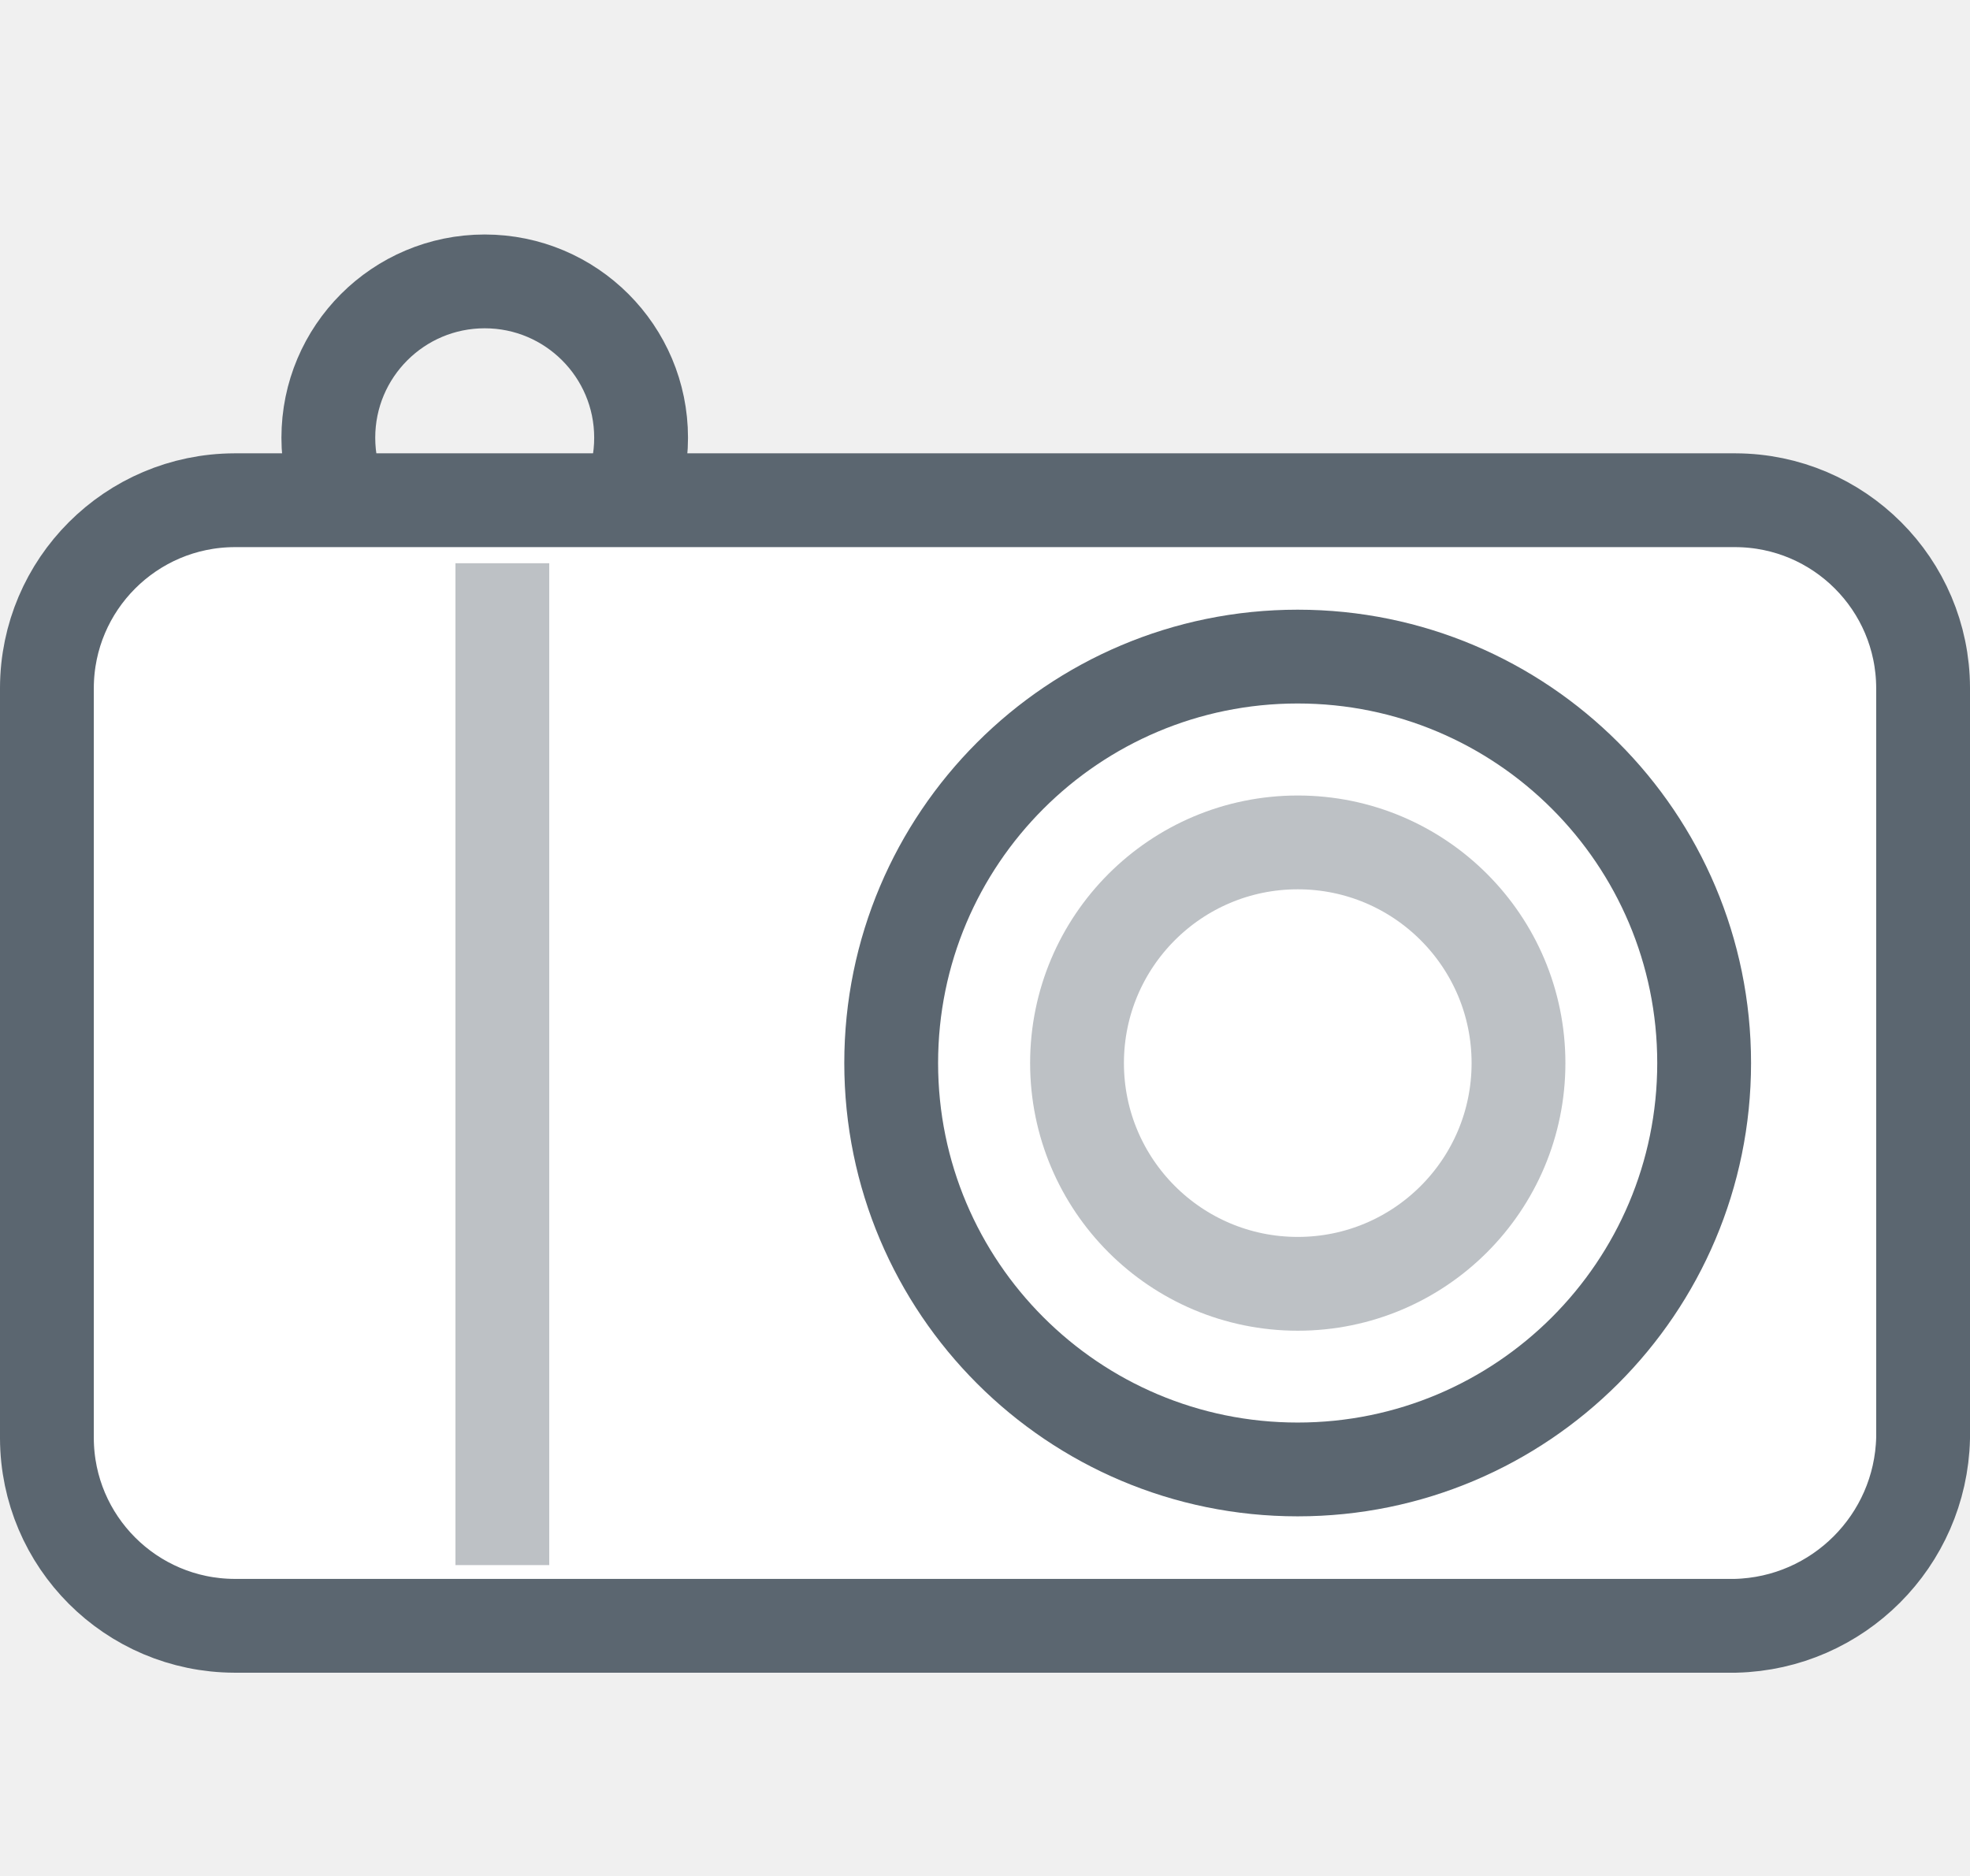
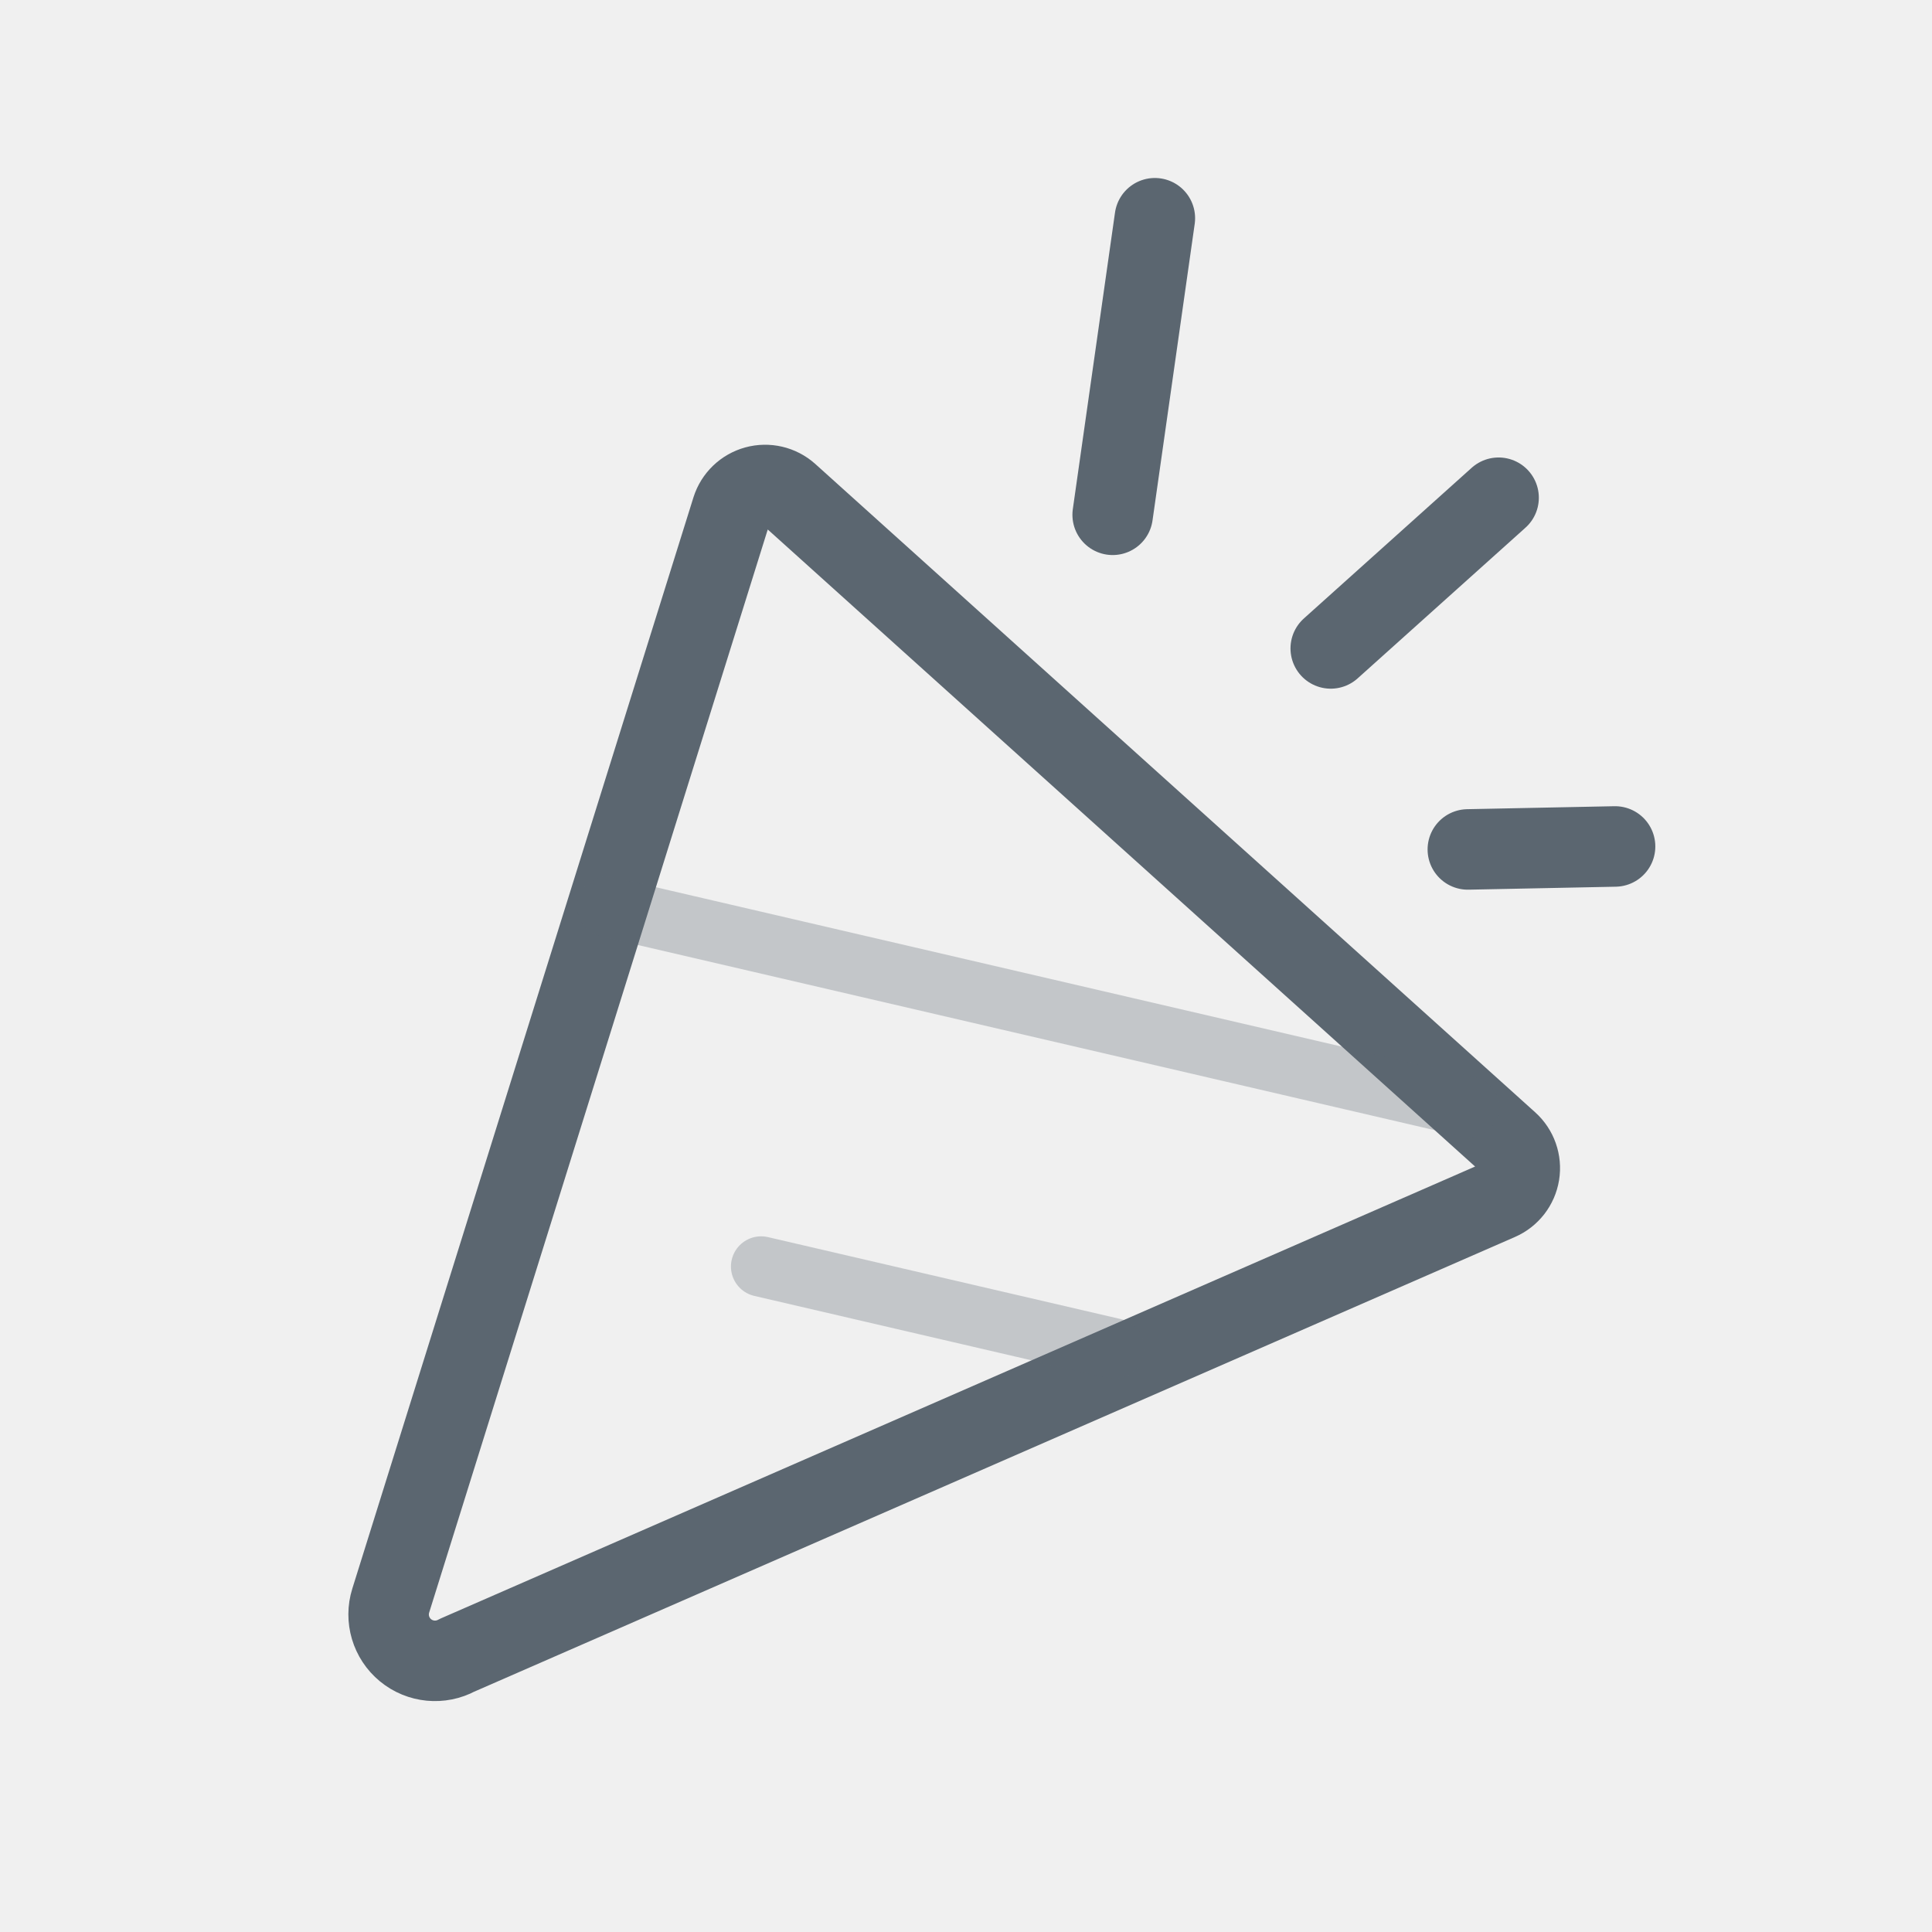
- <svg xmlns="http://www.w3.org/2000/svg" width="21" height="20" viewBox="0 0 21 20">
-   <g id="Symbol_8_1" data-name="Symbol 8 – 1" transform="translate(-2062.5 -1974)">
-     <rect id="Rectangle_1151" data-name="Rectangle 1151" width="20" height="20" transform="translate(2063 1974)" fill="none" />
-     <g id="Group_2678" data-name="Group 2678" transform="translate(2062.5 1977.5)">
-       <circle id="Ellipse_128" data-name="Ellipse 128" cx="1.667" cy="1.667" r="1.667" transform="translate(3.5 -0.5)" stroke-width="1" stroke="#5b6670" stroke-linecap="round" stroke-linejoin="round" stroke-miterlimit="10" fill="none" />
-       <path id="Path_1486" data-name="Path 1486" d="M18.5,15H2.5a2.006,2.006,0,0,1-2-2V5a2.006,2.006,0,0,1,2-2h16a2.006,2.006,0,0,1,2,2v8A2.051,2.051,0,0,1,18.5,15Z" transform="translate(0 -1.167)" fill="#fff" stroke="#5b6670" stroke-miterlimit="10" stroke-width="1" />
-       <line id="Line_1196" data-name="Line 1196" y2="10.681" transform="translate(5.355 2.505)" fill="none" stroke="rgba(91,102,112,0.4)" stroke-linejoin="round" stroke-miterlimit="10" stroke-width="1" />
-       <circle id="Ellipse_129" data-name="Ellipse 129" cx="4.333" cy="4.333" r="4.333" transform="translate(9.5 3.5)" stroke-width="1" stroke="#5b6670" stroke-linecap="round" stroke-linejoin="round" stroke-miterlimit="10" fill="none" />
-       <circle id="Ellipse_130" data-name="Ellipse 130" cx="2.353" cy="2.353" r="2.353" transform="translate(11.481 5.481)" stroke-width="1" stroke="rgba(91,102,112,0.4)" stroke-linecap="round" stroke-linejoin="round" stroke-miterlimit="10" fill="none" />
-     </g>
+ <svg xmlns="http://www.w3.org/2000/svg" width="24" height="24" viewBox="0 0 24 24">
+   <g id="Group_2459" data-name="Group 2459" transform="translate(-165 -357.475)">
+     <rect id="Rectangle_2033" data-name="Rectangle 2033" width="24" height="24" transform="translate(165 357.475)" fill="none" />
+     <path id="Path_1440" data-name="Path 1440" d="M1323.355,233.374a.433.433,0,0,0-.7.192l-4.238,13.557a.576.576,0,0,0,.824.679l12.941-5.654a.433.433,0,0,0,.117-.719Z" transform="translate(-1148.563 130.235)" fill="none" stroke="#5b6670" stroke-linejoin="round" stroke-width="1" />
+     <line id="Line_966" data-name="Line 966" x2="10.706" y2="2.488" transform="translate(172.544 368.741)" opacity="0.3" stroke="#5b6670" stroke-linecap="round" stroke-linejoin="round" stroke-width="0.75" fill="none" />
+     <line id="Line_967" data-name="Line 967" x2="4.381" y2="1.018" transform="translate(174.455 373.208)" opacity="0.3" stroke="#5b6670" stroke-linecap="round" stroke-linejoin="round" stroke-width="0.75" fill="none" />
+     <line id="Line_968" data-name="Line 968" y1="3.684" x2="0.524" transform="translate(178.822 360.186)" fill="none" stroke="#5b6670" stroke-linecap="round" stroke-linejoin="round" stroke-width="1" />
+     <line id="Line_969" data-name="Line 969" y1="0.037" x2="1.829" transform="translate(183.234 367.99)" fill="none" stroke="#5b6670" stroke-linecap="round" stroke-linejoin="round" stroke-width="1" />
+     <line id="Line_970" data-name="Line 970" y1="1.872" x2="2.085" transform="translate(181.531 363.658)" fill="none" stroke="#5b6670" stroke-linecap="round" stroke-linejoin="round" stroke-width="1" />
  </g>
</svg>
